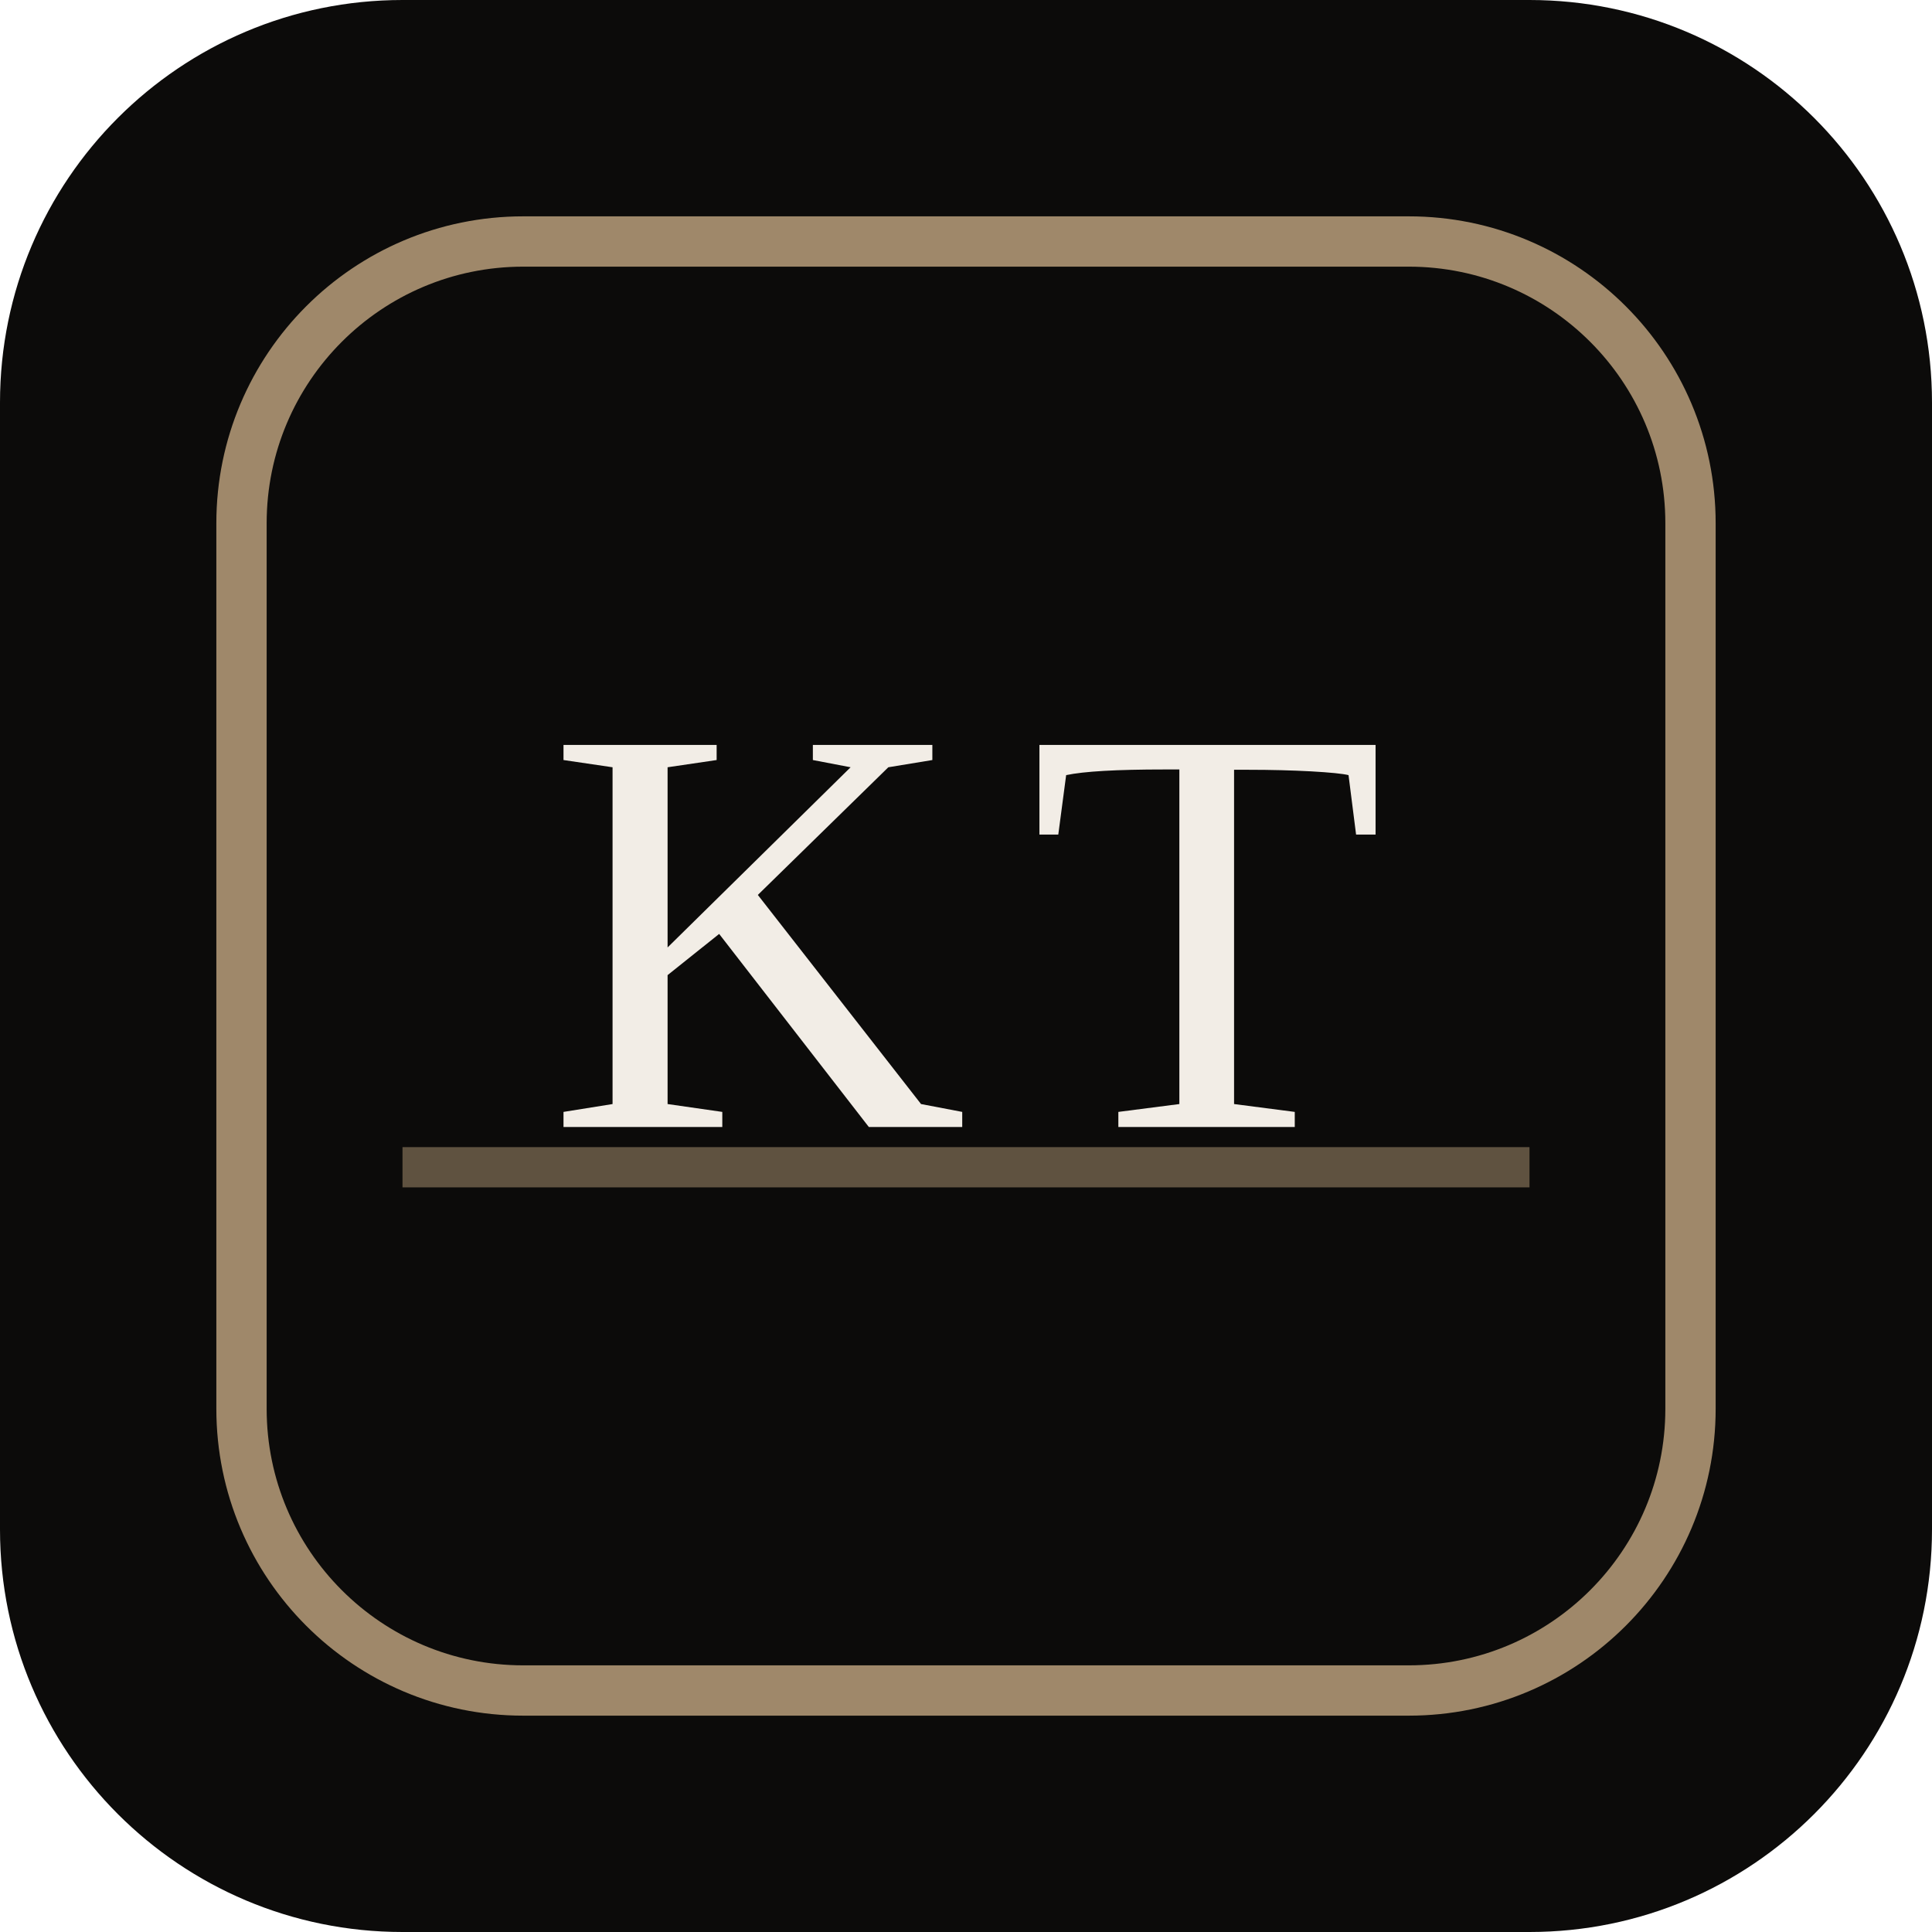
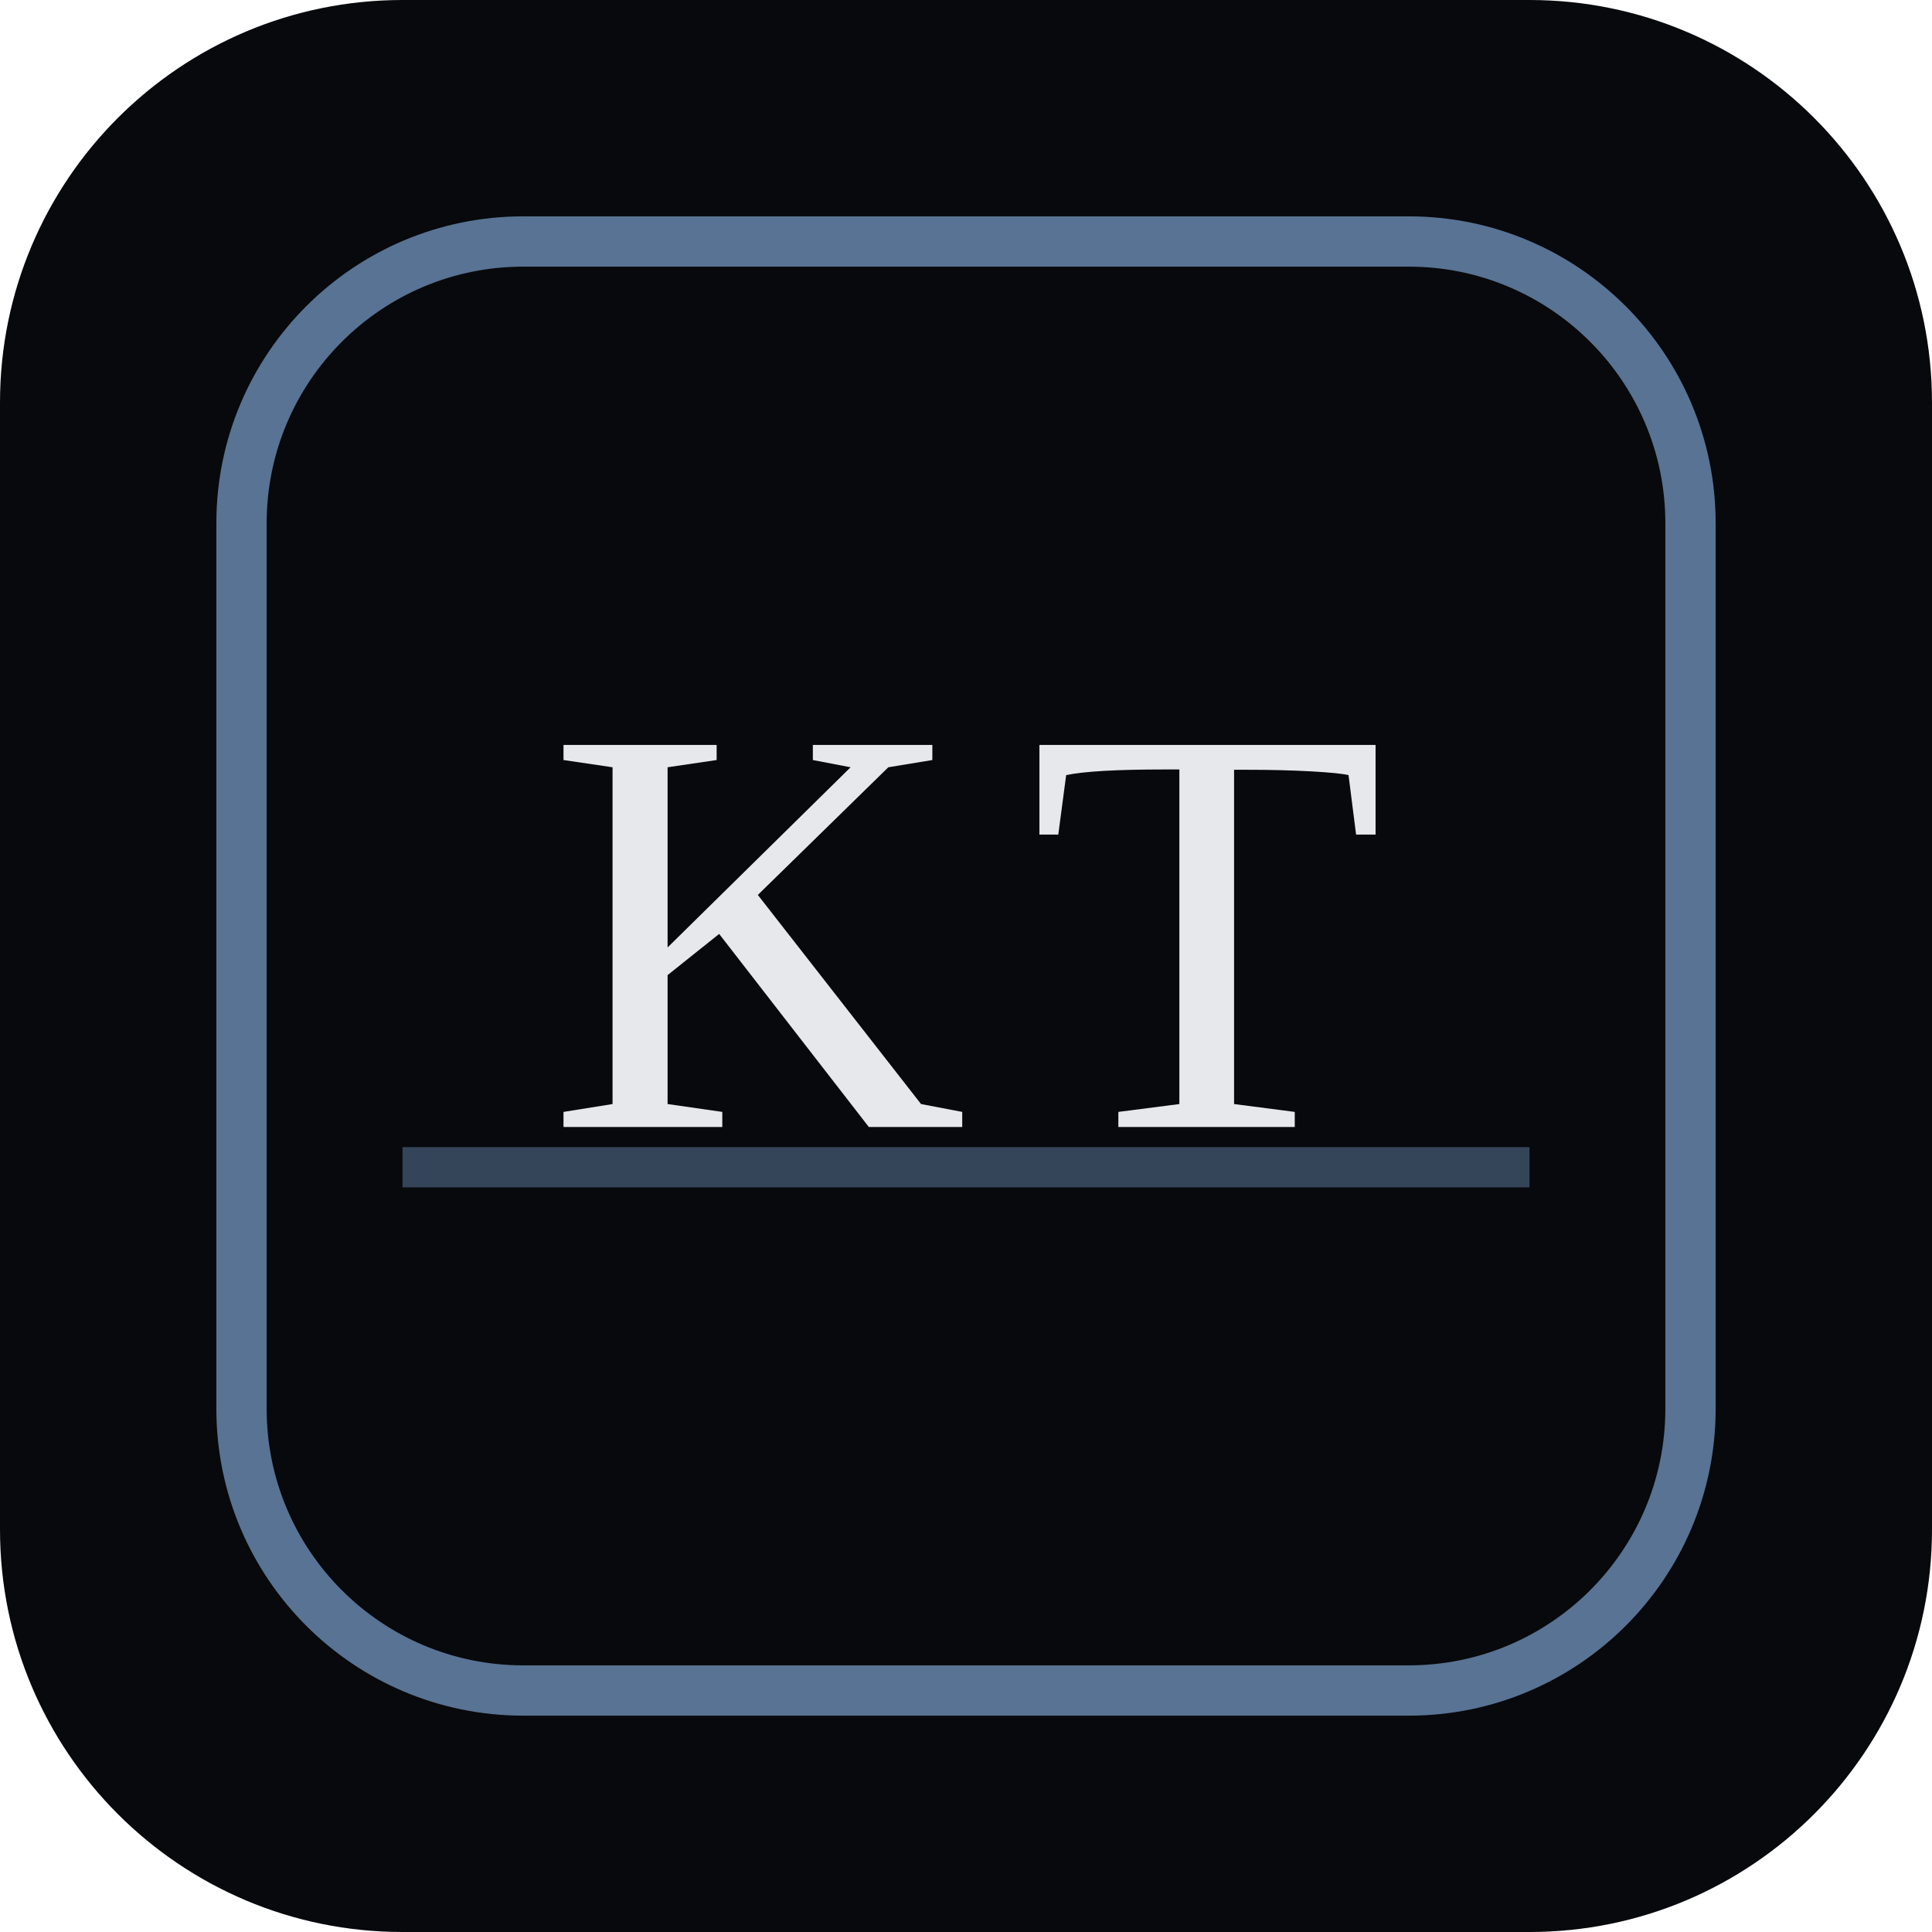
<svg xmlns="http://www.w3.org/2000/svg" viewBox="0 0 96 96" role="img" aria-labelledby="title desc">
-   <rect width="96" height="96" rx="20" fill="#0c0b0a" />
-   <rect x="12" y="12" width="72" height="72" rx="14" fill="none" stroke="#c4a882" stroke-width="2.5" opacity="0.8" />
-   <path d="M20 58h56" stroke="#c4a882" stroke-width="2" opacity="0.45" />
-   <text x="48" y="56" text-anchor="middle" fill="#f2ede6" font-family="Georgia, 'Times New Roman', serif" font-size="29" letter-spacing="3">KT</text>
+   <rect width="96" height="96" rx="20" fill="#08090c" />
+   <rect x="12" y="12" width="72" height="72" rx="14" fill="none" stroke="#6b8db5" stroke-width="2.5" opacity="0.8" />
+   <path d="M20 58h56" stroke="#6b8db5" stroke-width="2" opacity="0.45" />
+   <text x="48" y="56" text-anchor="middle" fill="#e6e8ec" font-family="Georgia, 'Times New Roman', serif" font-size="29" letter-spacing="3">KT</text>
</svg>
